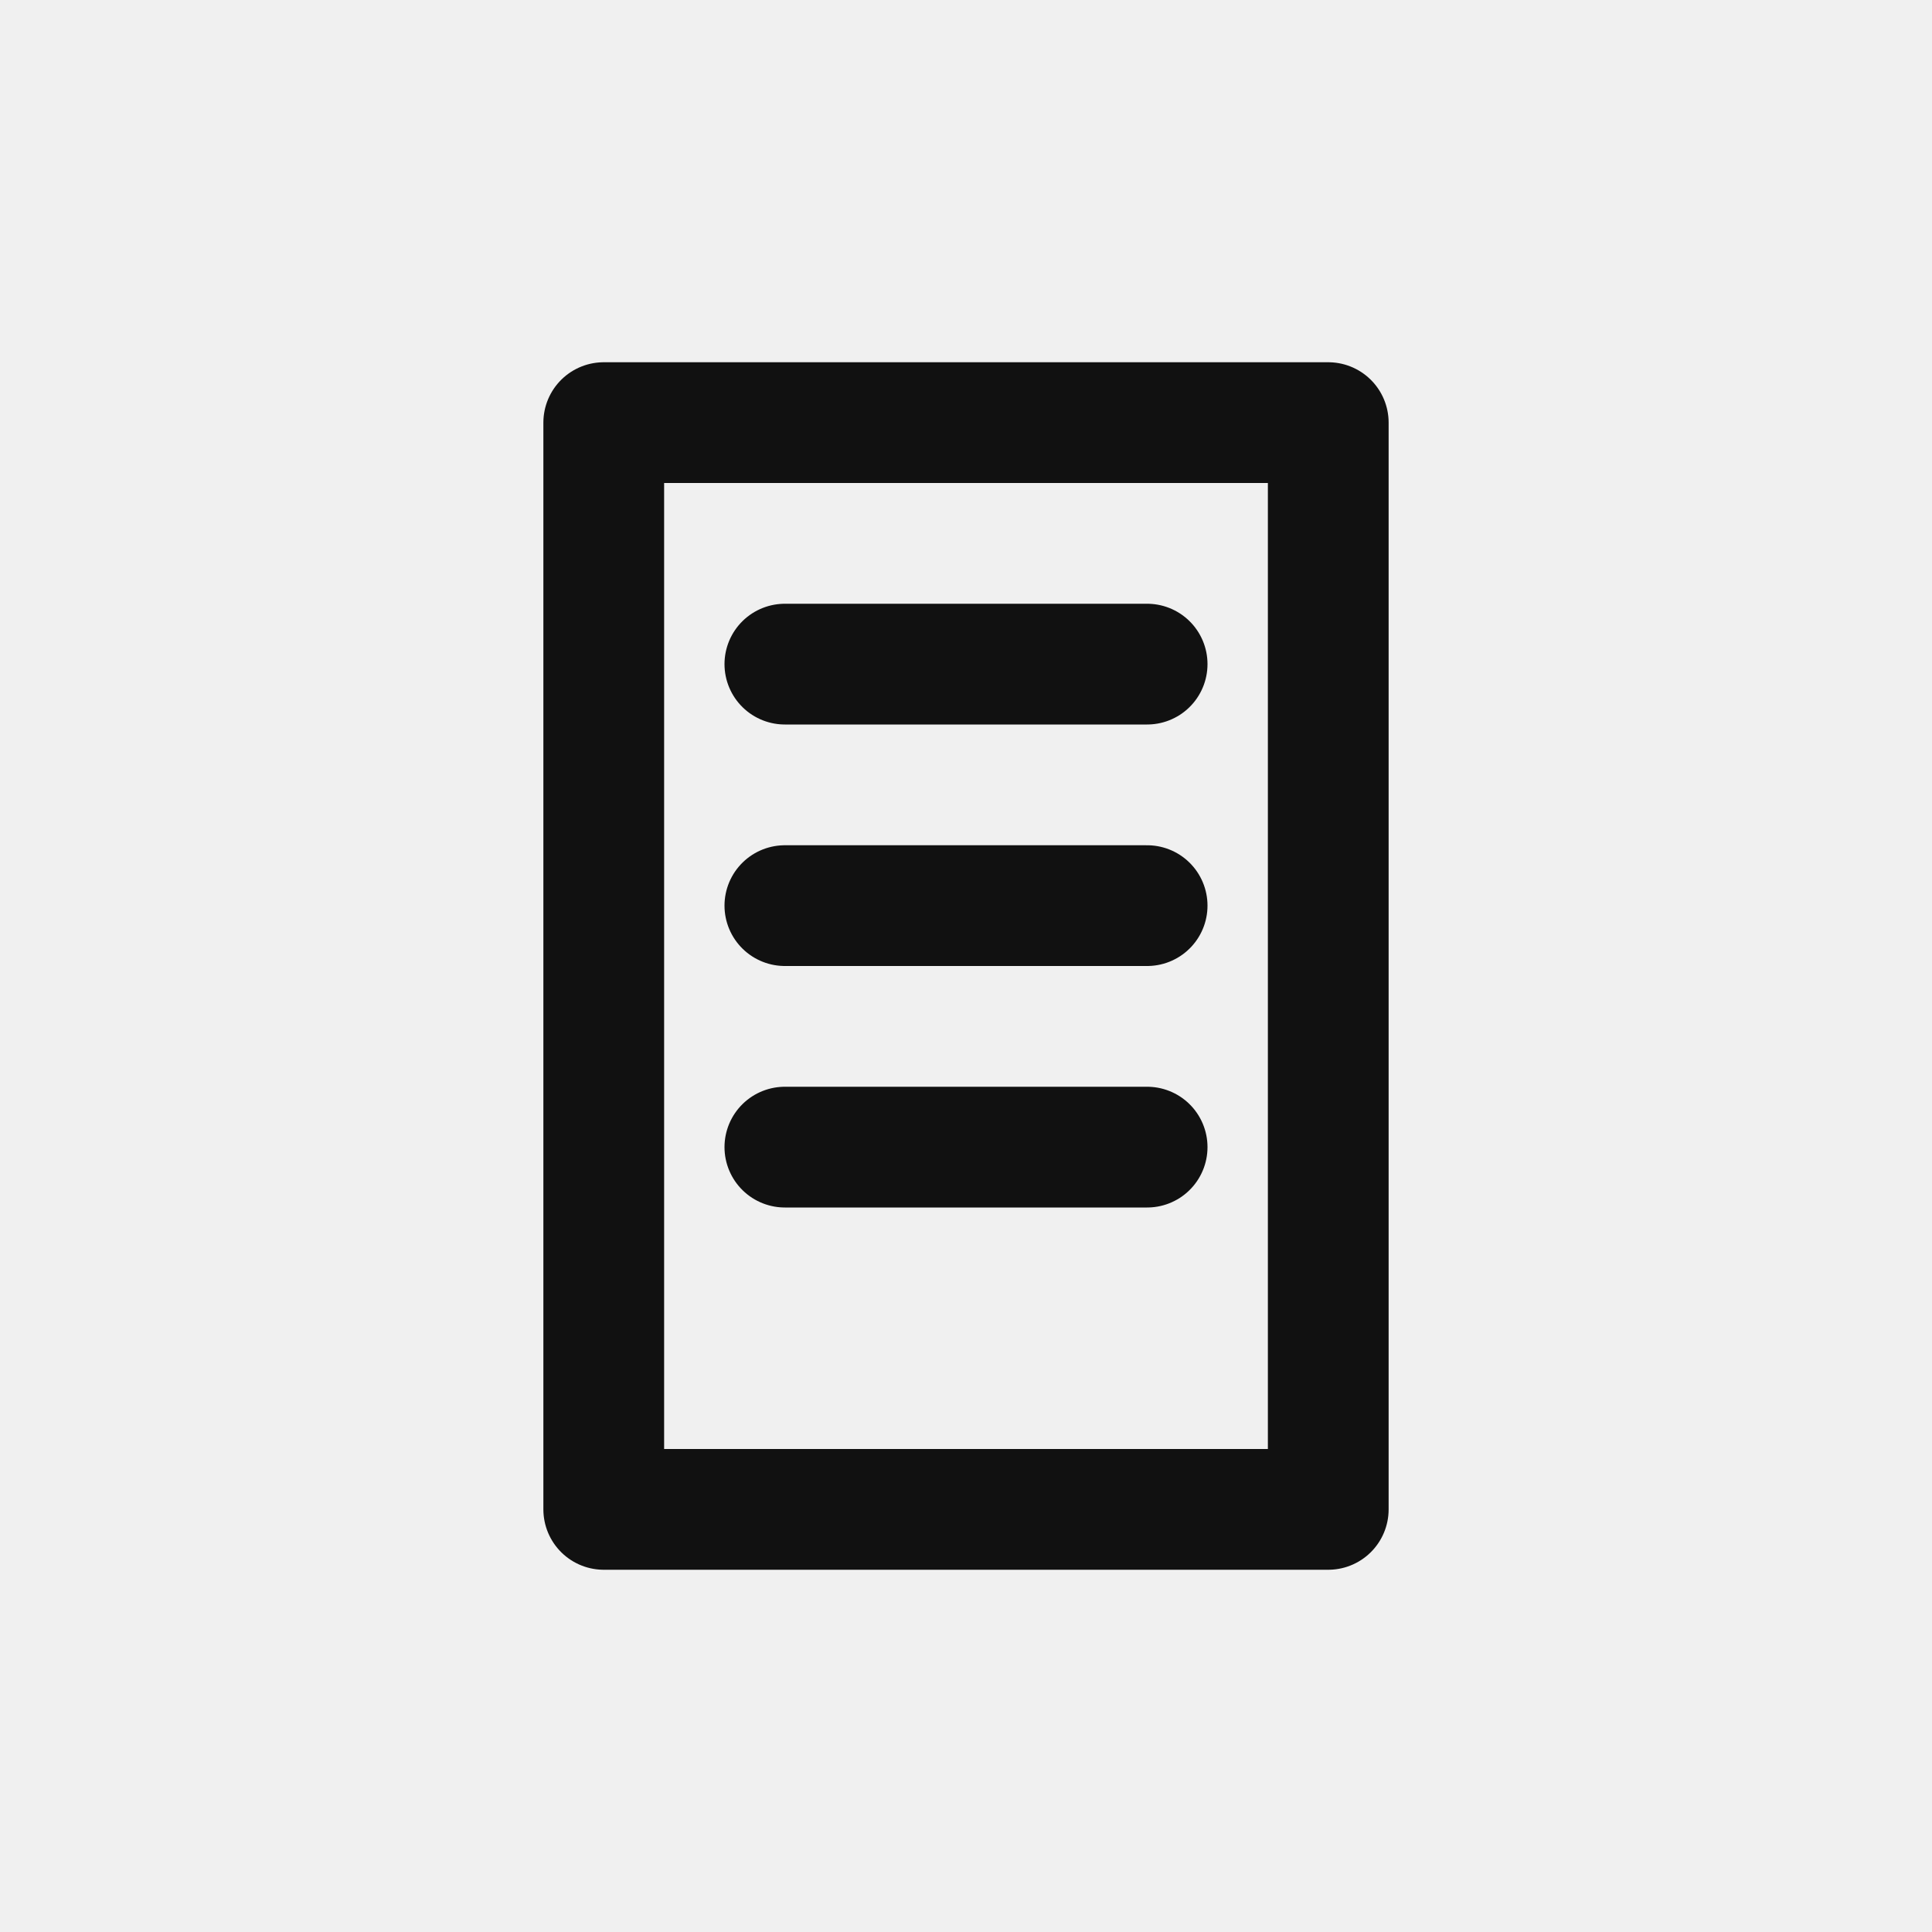
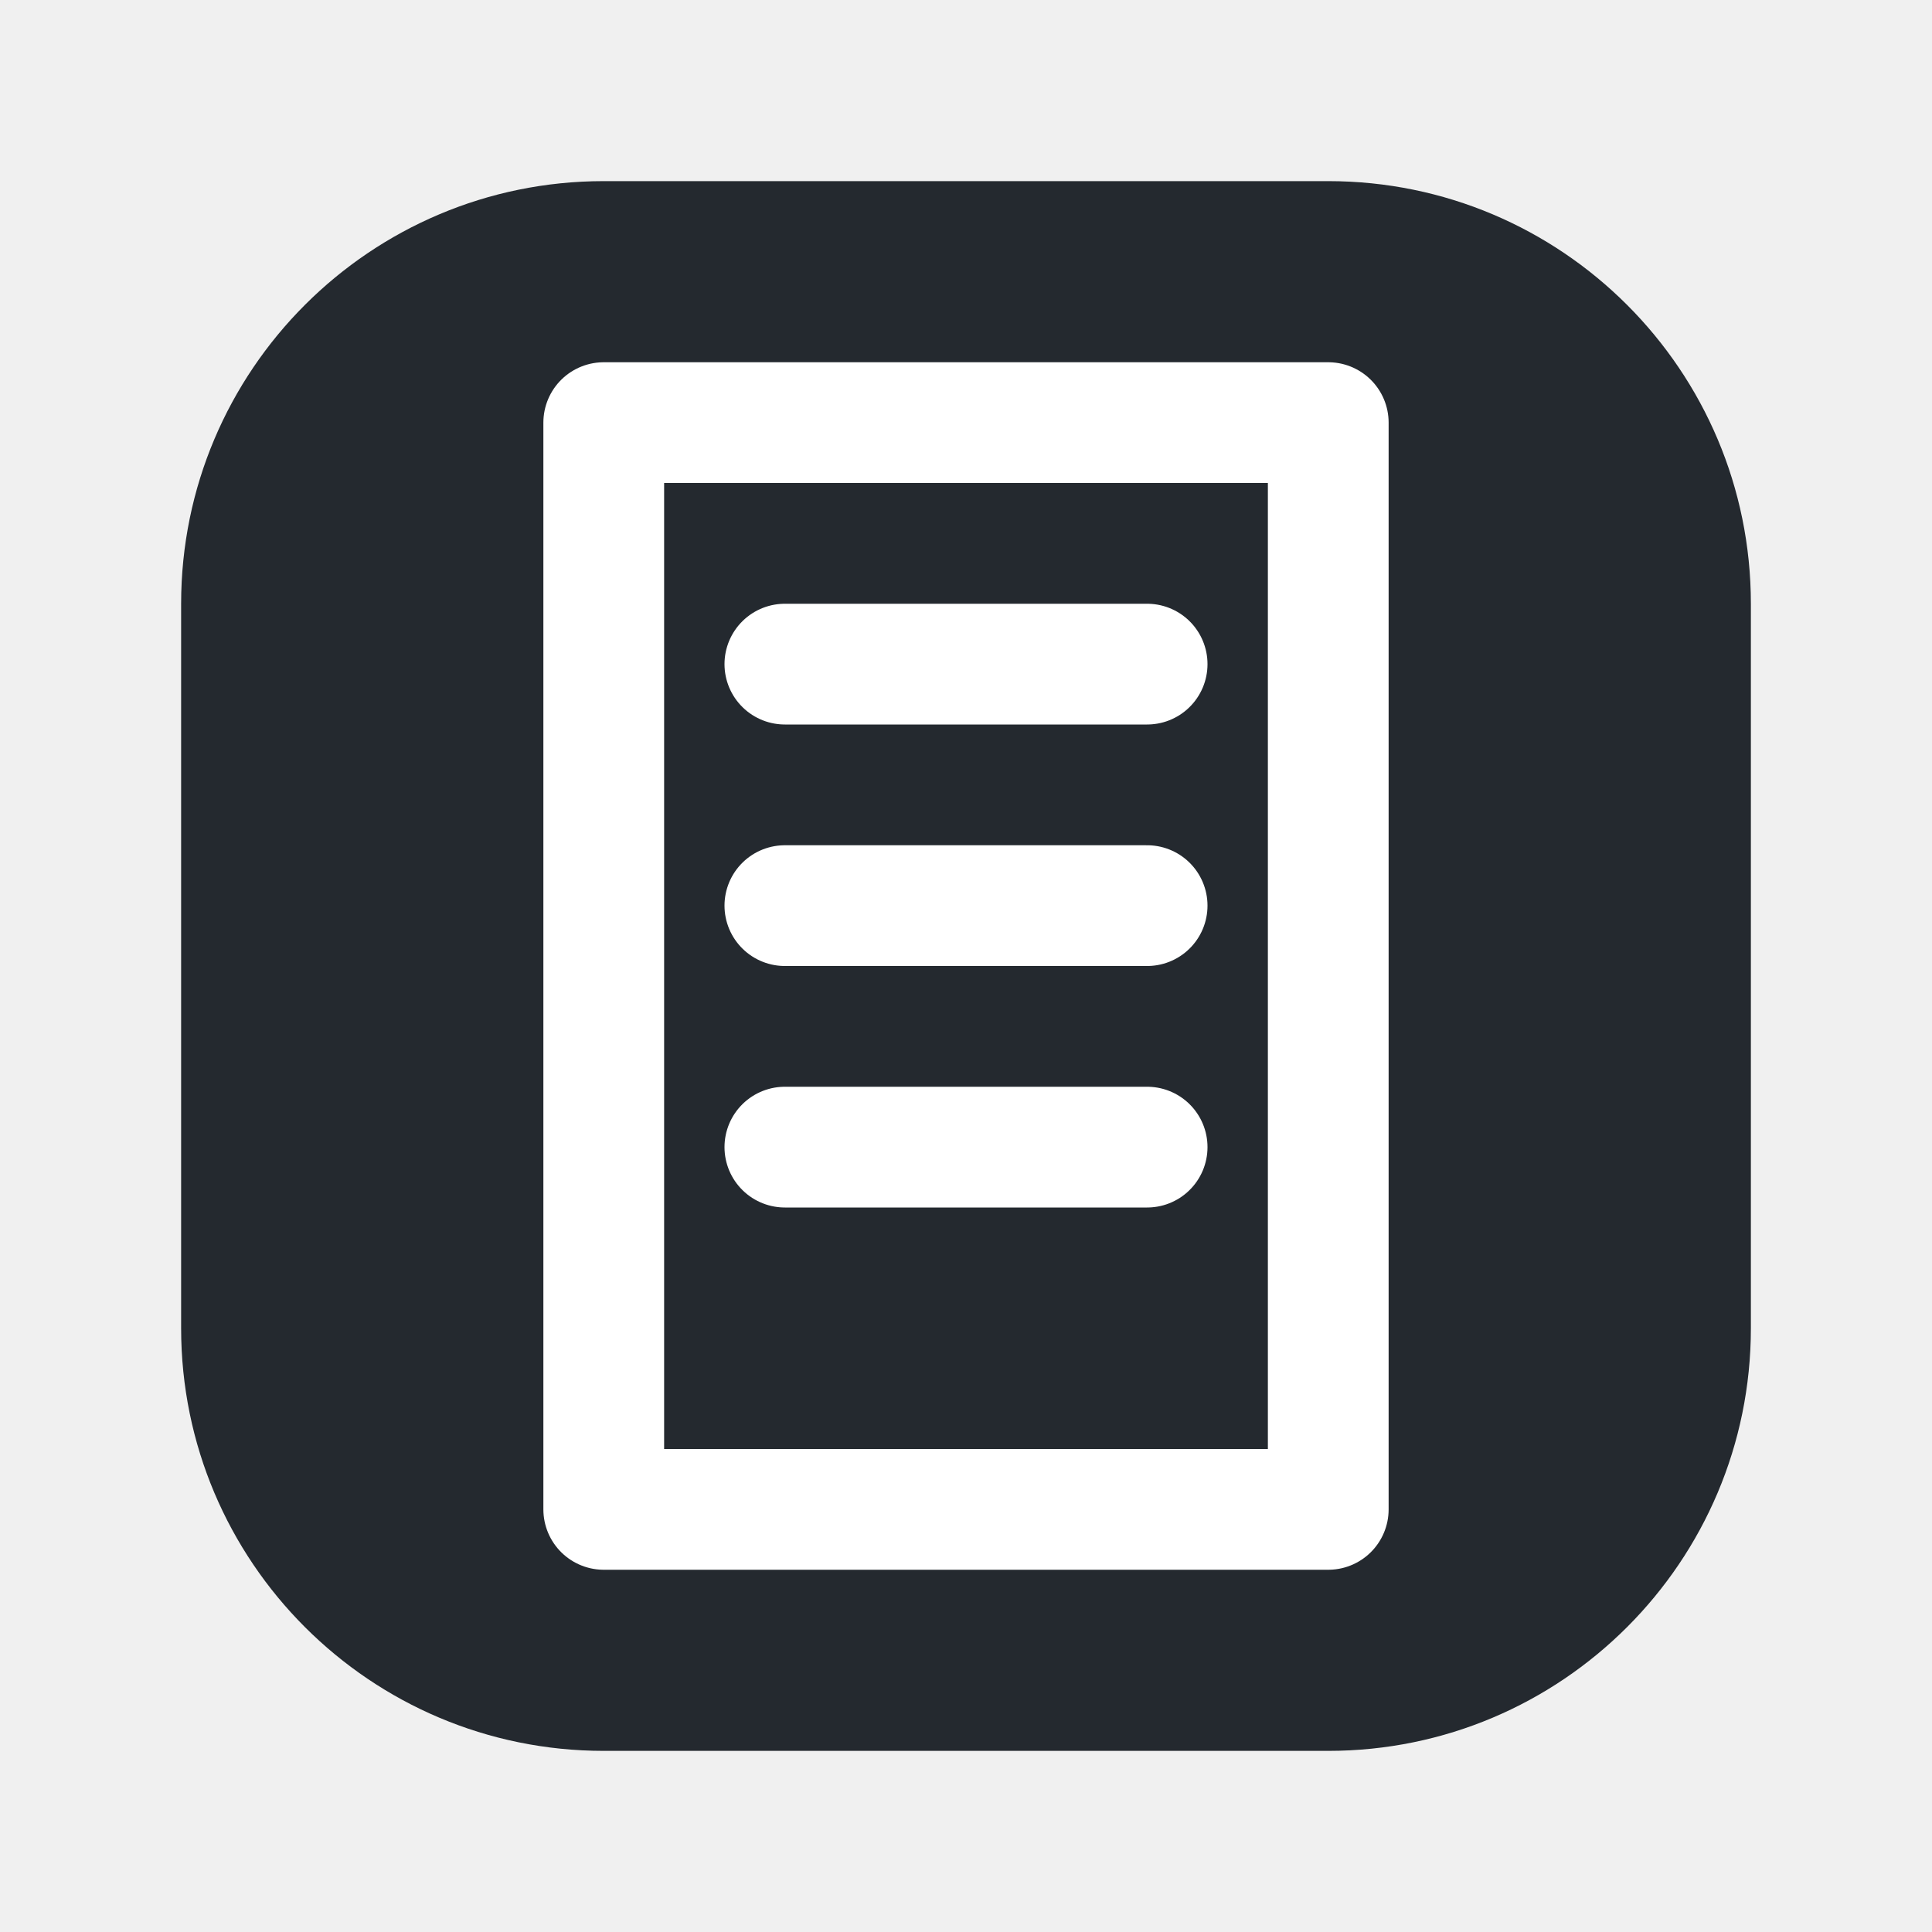
<svg xmlns="http://www.w3.org/2000/svg" width="64" height="64" viewBox="0 0 64 64" fill="none">
-   <path d="M20 14h24v36H20V14z" stroke="#111111" stroke-width="4" stroke-linecap="round" stroke-linejoin="round" />
-   <path d="M26 22h12" stroke="#111111" stroke-width="4" stroke-linecap="round" stroke-linejoin="round" />
-   <path d="M26 30h12" stroke="#111111" stroke-width="4" stroke-linecap="round" stroke-linejoin="round" />
-   <path d="M26 38h12" stroke="#111111" stroke-width="4" stroke-linecap="round" stroke-linejoin="round" />
+   <rect x="6" y="6" width="52" height="52" rx="14" fill="#24292f" />
+   <path d="M20 14h24v36H20V14z" stroke="#ffffff" stroke-width="4" stroke-linecap="round" stroke-linejoin="round" />
+   <path d="M26 22h12" stroke="#ffffff" stroke-width="4" stroke-linecap="round" stroke-linejoin="round" />
+   <path d="M26 30h12" stroke="#ffffff" stroke-width="4" stroke-linecap="round" stroke-linejoin="round" />
+   <path d="M26 38h12" stroke="#ffffff" stroke-width="4" stroke-linecap="round" stroke-linejoin="round" />
</svg>
